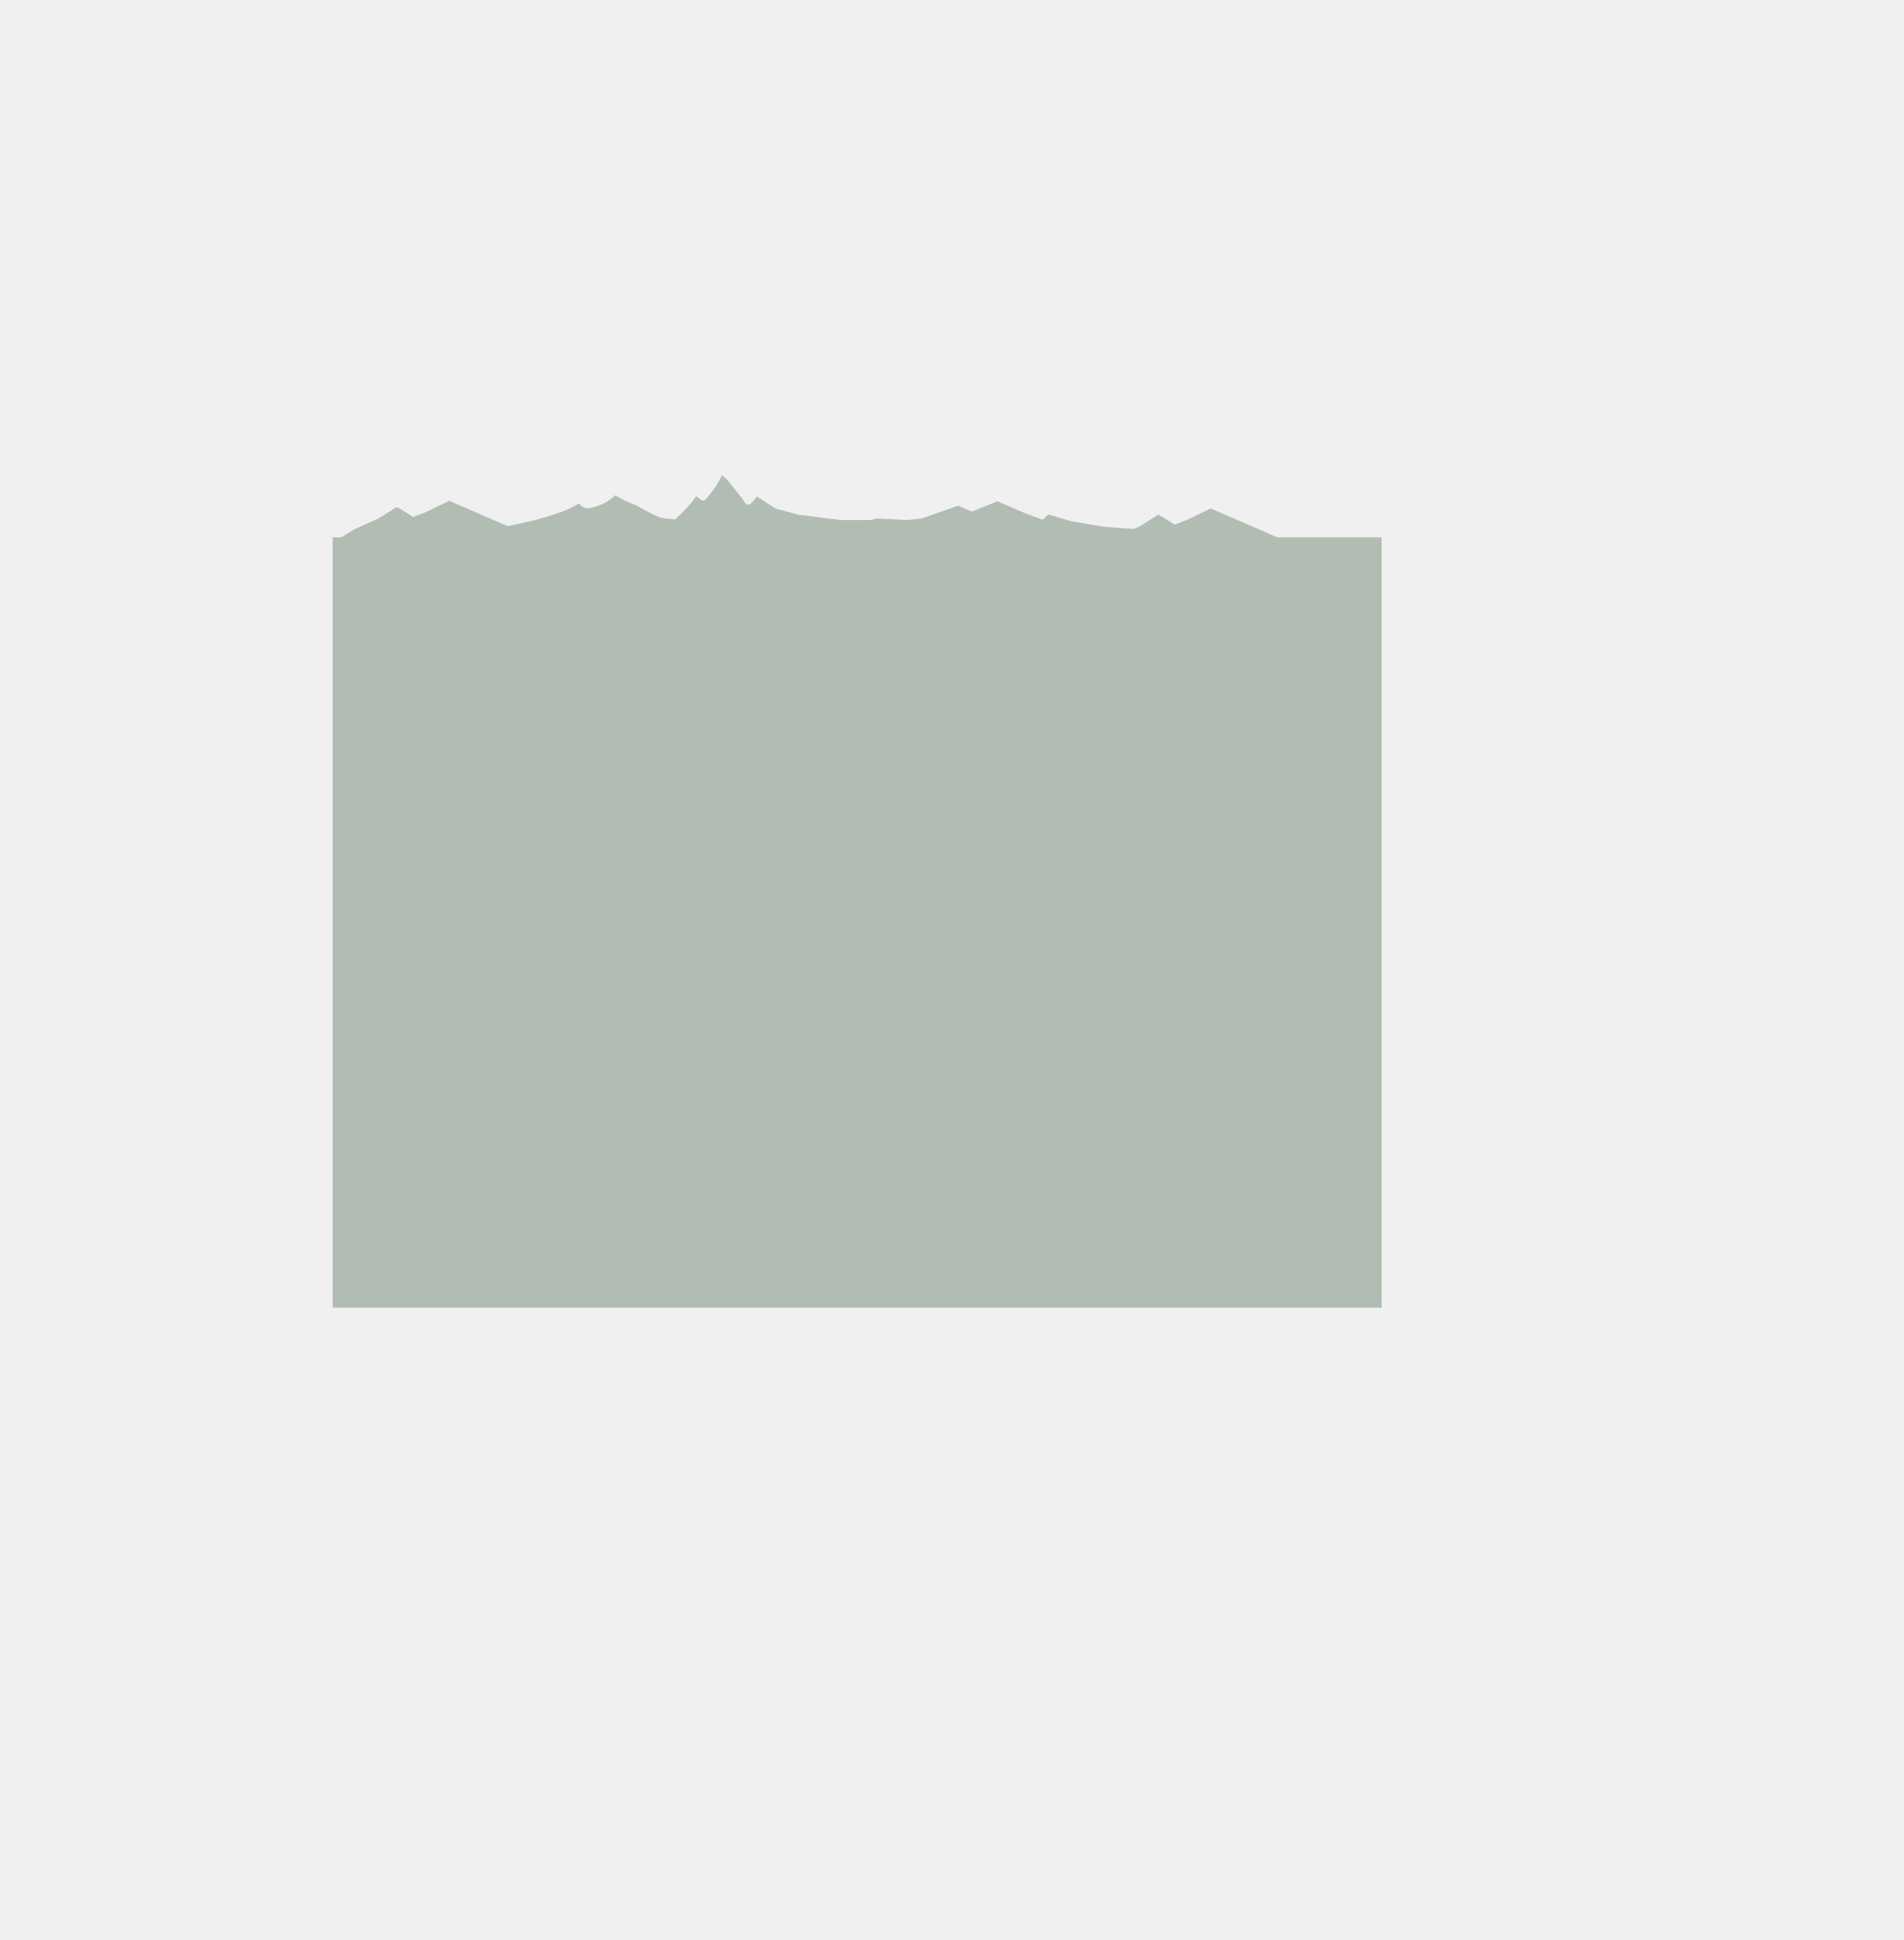
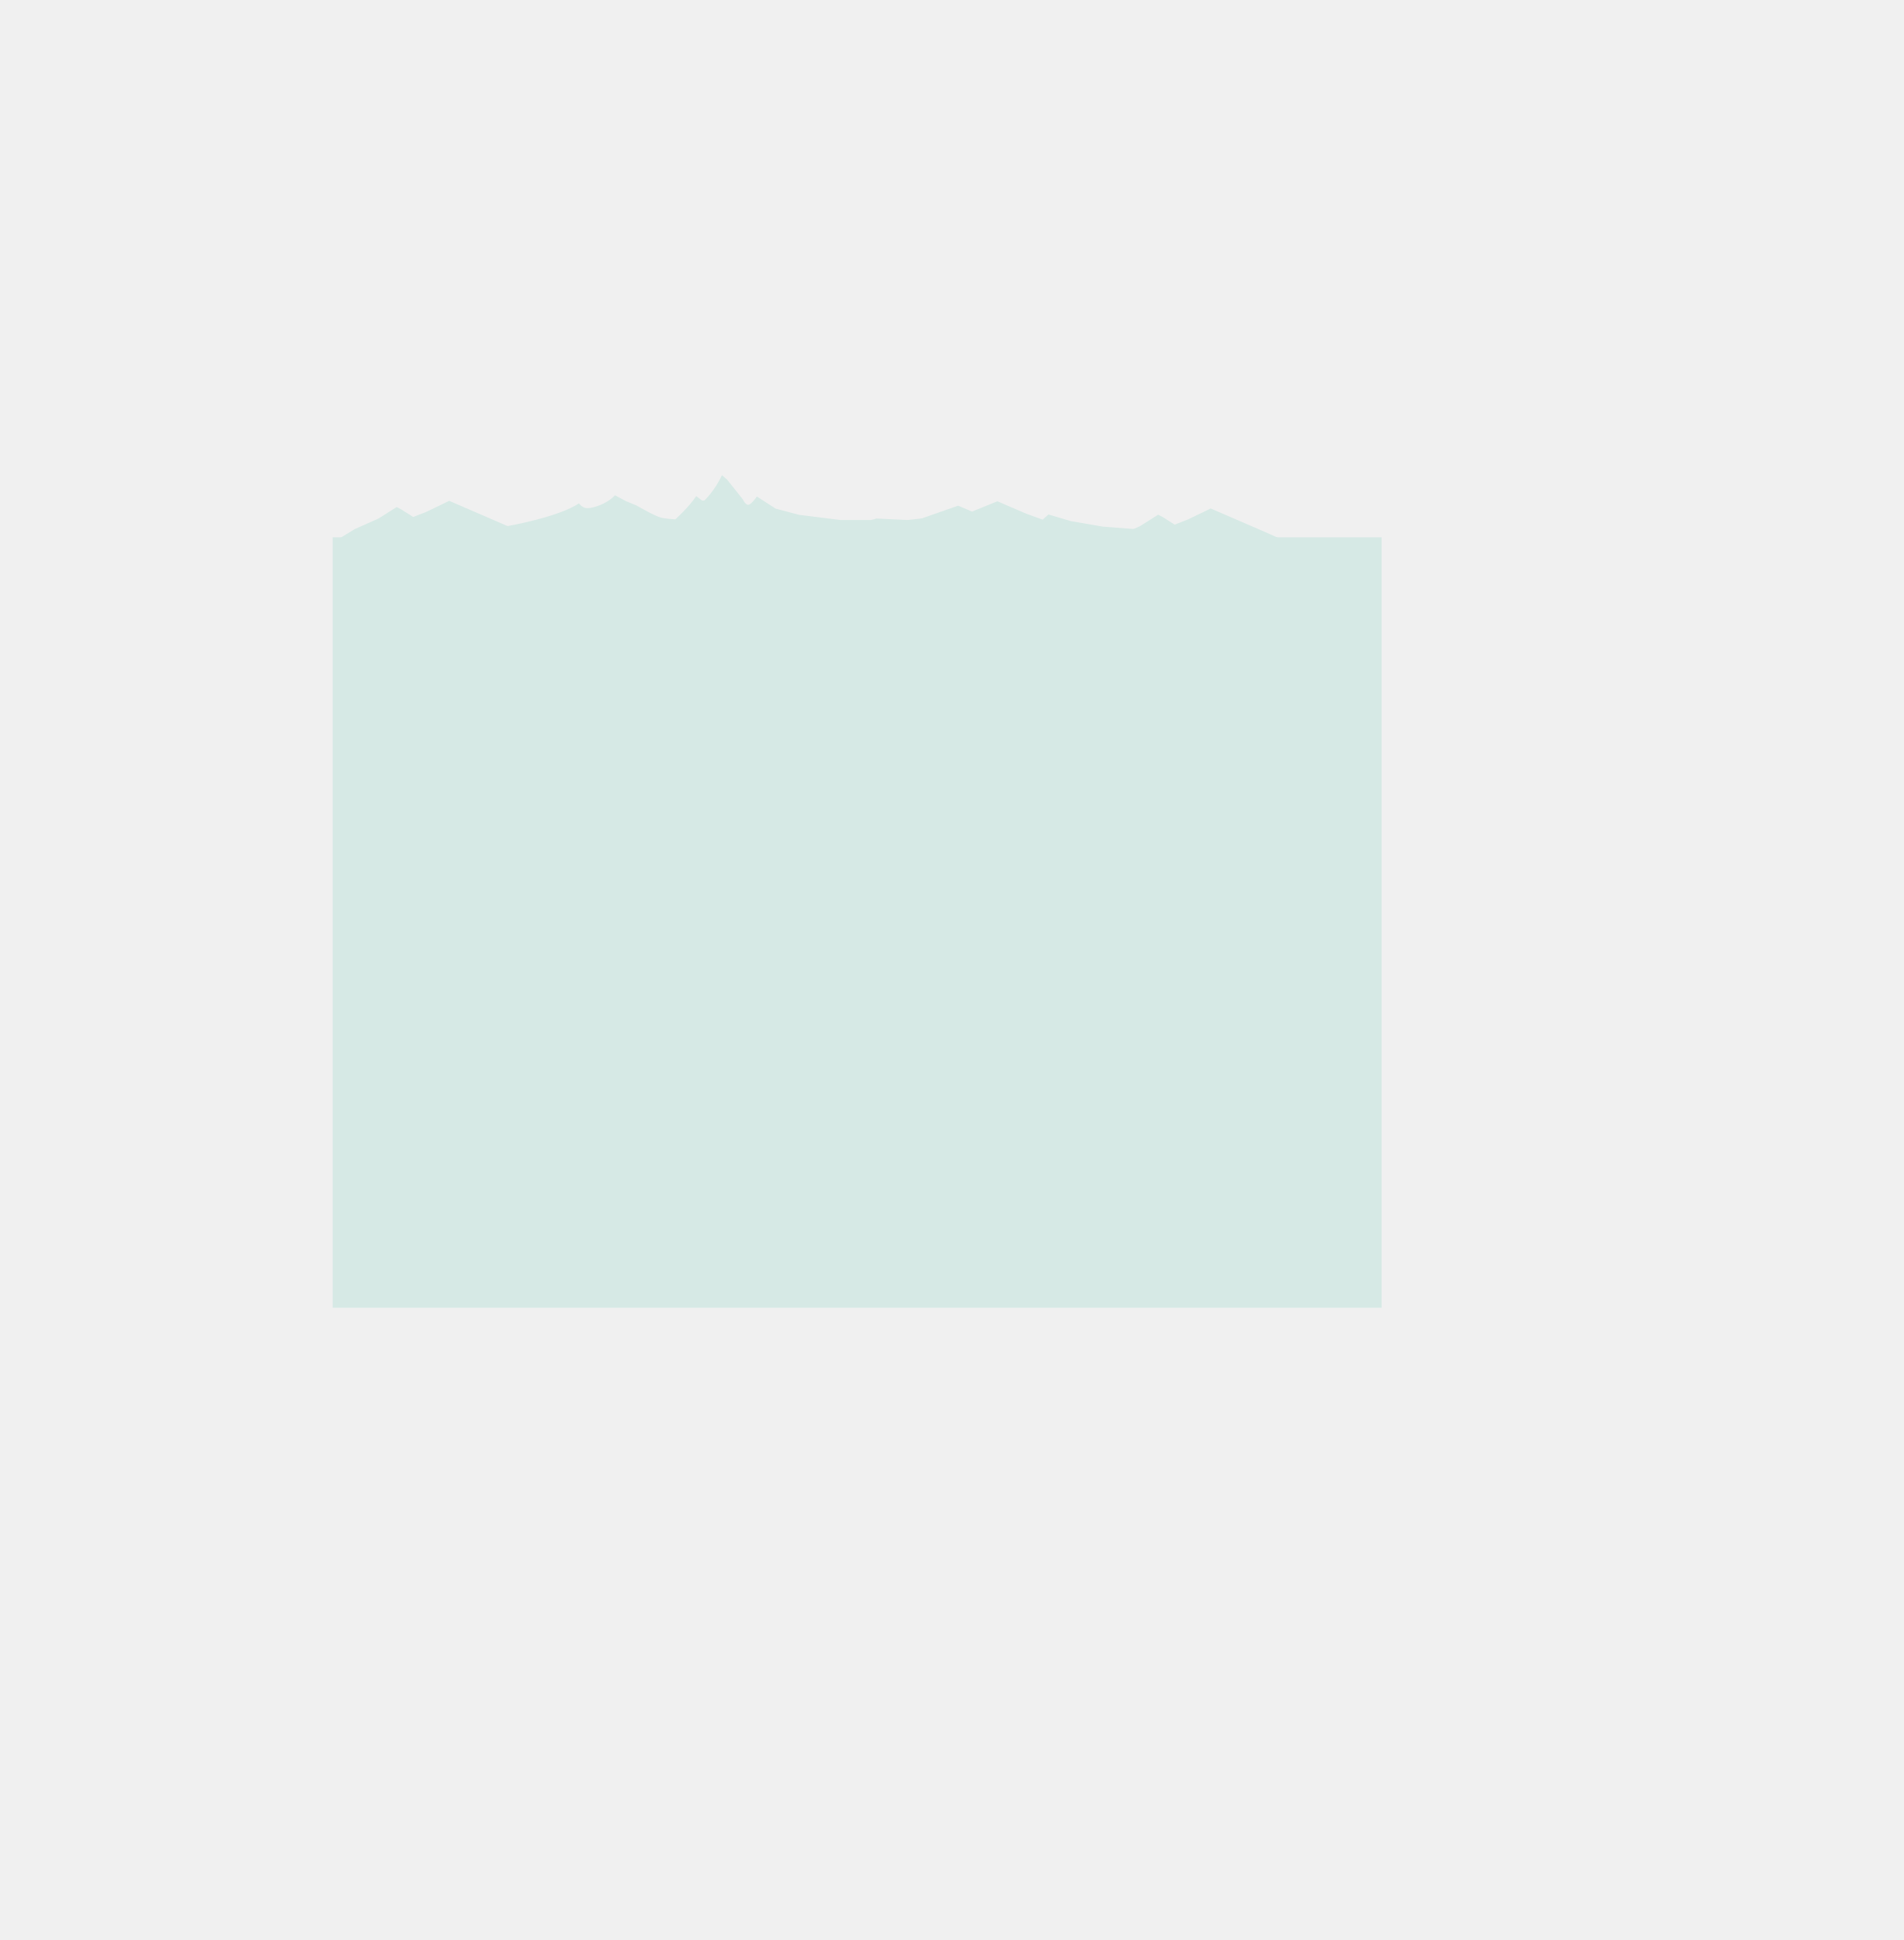
<svg xmlns="http://www.w3.org/2000/svg" xmlns:xlink="http://www.w3.org/1999/xlink" width="3000px" height="3058px" viewBox="0 0 3000 3058" version="1.1">
  <defs>
    <path id="path-1" d="M0,1312.691 L1653.34,1312.691 L1653.34,0.001 L0,0.001 L0,1312.691 Z" />
  </defs>
  <g id="Page-1" stroke="none" stroke-width="1" fill="none" fill-rule="evenodd">
-     <g id="site" transform="translate(0, 2)">
-       <g id="Hills" transform="translate(0, -2)">
+     <g id="site" transform="translate(0, -593)">
+       <g id="Hills" transform="translate(0, 593)">
        <g transform="translate(524, 749)">
-           <path d="M932.915,67.78 L905.685,70.676 L857.6,68.36 L848.33,70.676 L800.244,70.676 L735.358,62.566 L698.28,52.718 L668.734,33.601 C668.734,33.601 661.781,44.028 656.567,46.346 C651.353,48.663 646.718,38.235 646.718,38.235 L621.806,6.953 L613.695,0.001 C601.529,26.07 585.887,39.973 585.887,39.973 L582.411,39.973 L573.142,33.021 C560.975,51.559 537.222,72.415 537.222,72.415 L543.594,102.539 L936.39,100.221 L932.915,67.78 L932.915,67.78 Z" id="Fill-1" fill="#B1BDB3" />
-           <path d="M896.557,79.389 L985.776,48.106 L1007.79,57.375 L1047.765,41.155 L1093.534,60.852 L1119.025,70.12 L1128.294,62.01 L1163.634,72.437 L1214.037,81.127 L1266.758,85.182 L1267.337,111.251 L812.552,100.244 L896.557,79.389 Z" id="Fill-3" fill="#B1BDB3" />
-           <path d="M274.879,80.387 C274.879,80.387 355.408,66.484 388.431,44.47 C388.431,44.47 393.065,51.422 400.597,52.001 C408.128,52.58 430.723,46.788 445.206,31.726 L462.586,40.995 L479.388,47.946 C479.388,47.946 508.577,64.982 518.204,67.063 C539.64,71.697 597.574,71.119 597.574,71.119 L597.574,98.925 L269.665,101.243 L274.879,80.387 Z" id="Fill-5" fill="#B1BDB3" />
-           <path d="M1211.25,111.572 L1235.004,97.089 L1272.661,80.289 L1301.048,62.33 L1308.001,65.807 L1327.119,77.972 L1347.976,69.862 L1383.895,52.482 L1474.852,91.876 L1521.2,112.73 L1211.25,111.572 Z" id="Fill-7" fill="#B1BDB3" />
-           <path d="M11.231,99.526 L34.985,85.044 L72.642,68.244 L101.03,50.285 L107.982,53.761 L127.1,65.927 L147.957,57.816 L183.876,40.436 L274.834,79.829 L321.181,100.685 L11.231,99.526 Z" id="Fill-9" fill="#B1BDB3" />
+           <path d="M932.915,67.78 L905.685,70.676 L857.6,68.36 L848.33,70.676 L800.244,70.676 L735.358,62.566 L698.28,52.718 L668.734,33.601 C668.734,33.601 661.781,44.028 656.567,46.346 C651.353,48.663 646.718,38.235 646.718,38.235 L621.806,6.953 L613.695,0.001 C601.529,26.07 585.887,39.973 585.887,39.973 L582.411,39.973 L573.142,33.021 C560.975,51.559 537.222,72.415 537.222,72.415 L543.594,102.539 L936.39,100.221 L932.915,67.78 L932.915,67.78 Z" id="Fill-1" fill="#D6E9E5" />
+           <path d="M896.557,79.389 L985.776,48.106 L1007.79,57.375 L1047.765,41.155 L1093.534,60.852 L1119.025,70.12 L1128.294,62.01 L1163.634,72.437 L1214.037,81.127 L1266.758,85.182 L1267.337,111.251 L812.552,100.244 L896.557,79.389 Z" id="Fill-3" fill="#D6E9E5" />
+           <path d="M274.879,80.387 C274.879,80.387 355.408,66.484 388.431,44.47 C388.431,44.47 393.065,51.422 400.597,52.001 C408.128,52.58 430.723,46.788 445.206,31.726 L462.586,40.995 L479.388,47.946 C479.388,47.946 508.577,64.982 518.204,67.063 C539.64,71.697 597.574,71.119 597.574,71.119 L597.574,98.925 L269.665,101.243 L274.879,80.387 Z" id="Fill-5" fill="#D6E9E5" />
+           <path d="M1211.25,111.572 L1235.004,97.089 L1272.661,80.289 L1301.048,62.33 L1308.001,65.807 L1327.119,77.972 L1347.976,69.862 L1383.895,52.482 L1474.852,91.876 L1521.2,112.73 L1211.25,111.572 Z" id="Fill-7" fill="#D6E9E5" />
+           <path d="M11.231,99.526 L34.985,85.044 L72.642,68.244 L101.03,50.285 L107.982,53.761 L127.1,65.927 L147.957,57.816 L183.876,40.436 L274.834,79.829 L321.181,100.685 L11.231,99.526 Z" id="Fill-9" fill="#D6E9E5" />
          <mask id="mask-2" fill="white">
            <use xlink:href="#path-1" />
          </mask>
          <g id="Clip-12" />
-           <path d="M0,1312.691 L1653.34,1312.691 L1653.34,97.959 L0,97.959 L0,1312.691 Z" id="Fill-11" fill="#B1BDB3" mask="url(#mask-2)" />
+           <path d="M0,1312.691 L1653.34,1312.691 L1653.34,97.959 L0,97.959 L0,1312.691 Z" id="Fill-11" fill="#D6E9E5" mask="url(#mask-2)" />
        </g>
      </g>
    </g>
  </g>
</svg>
